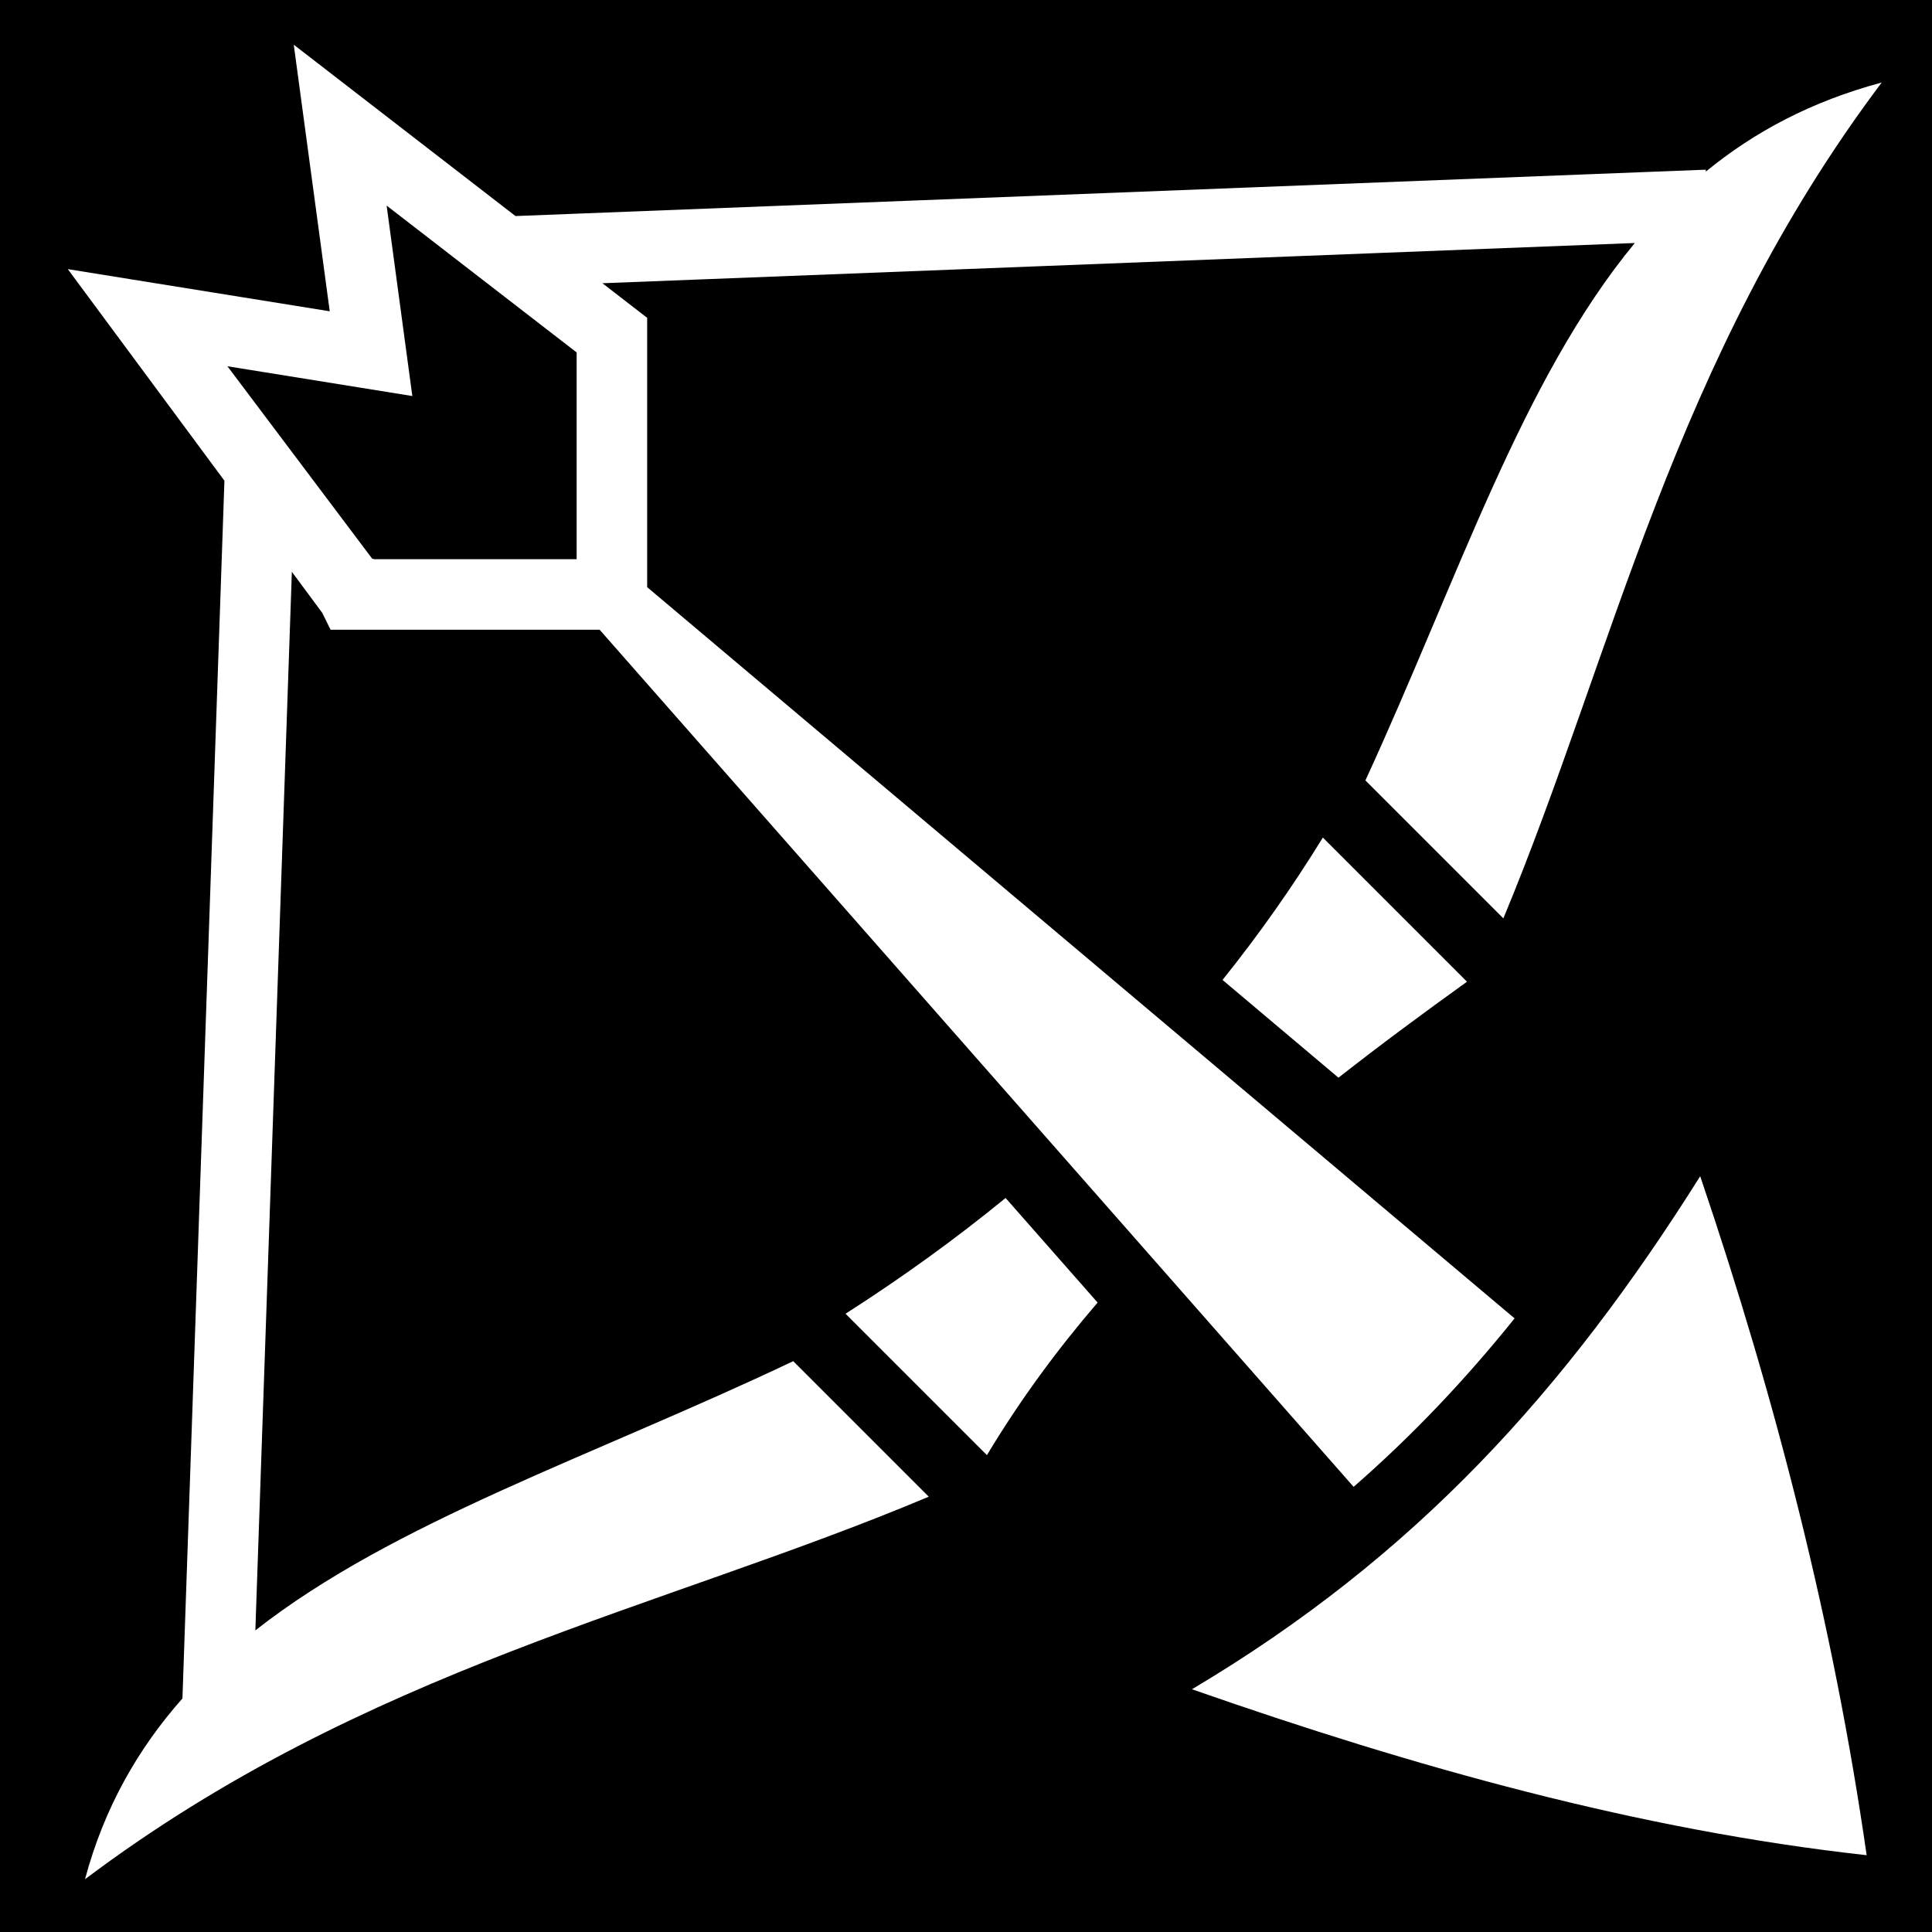
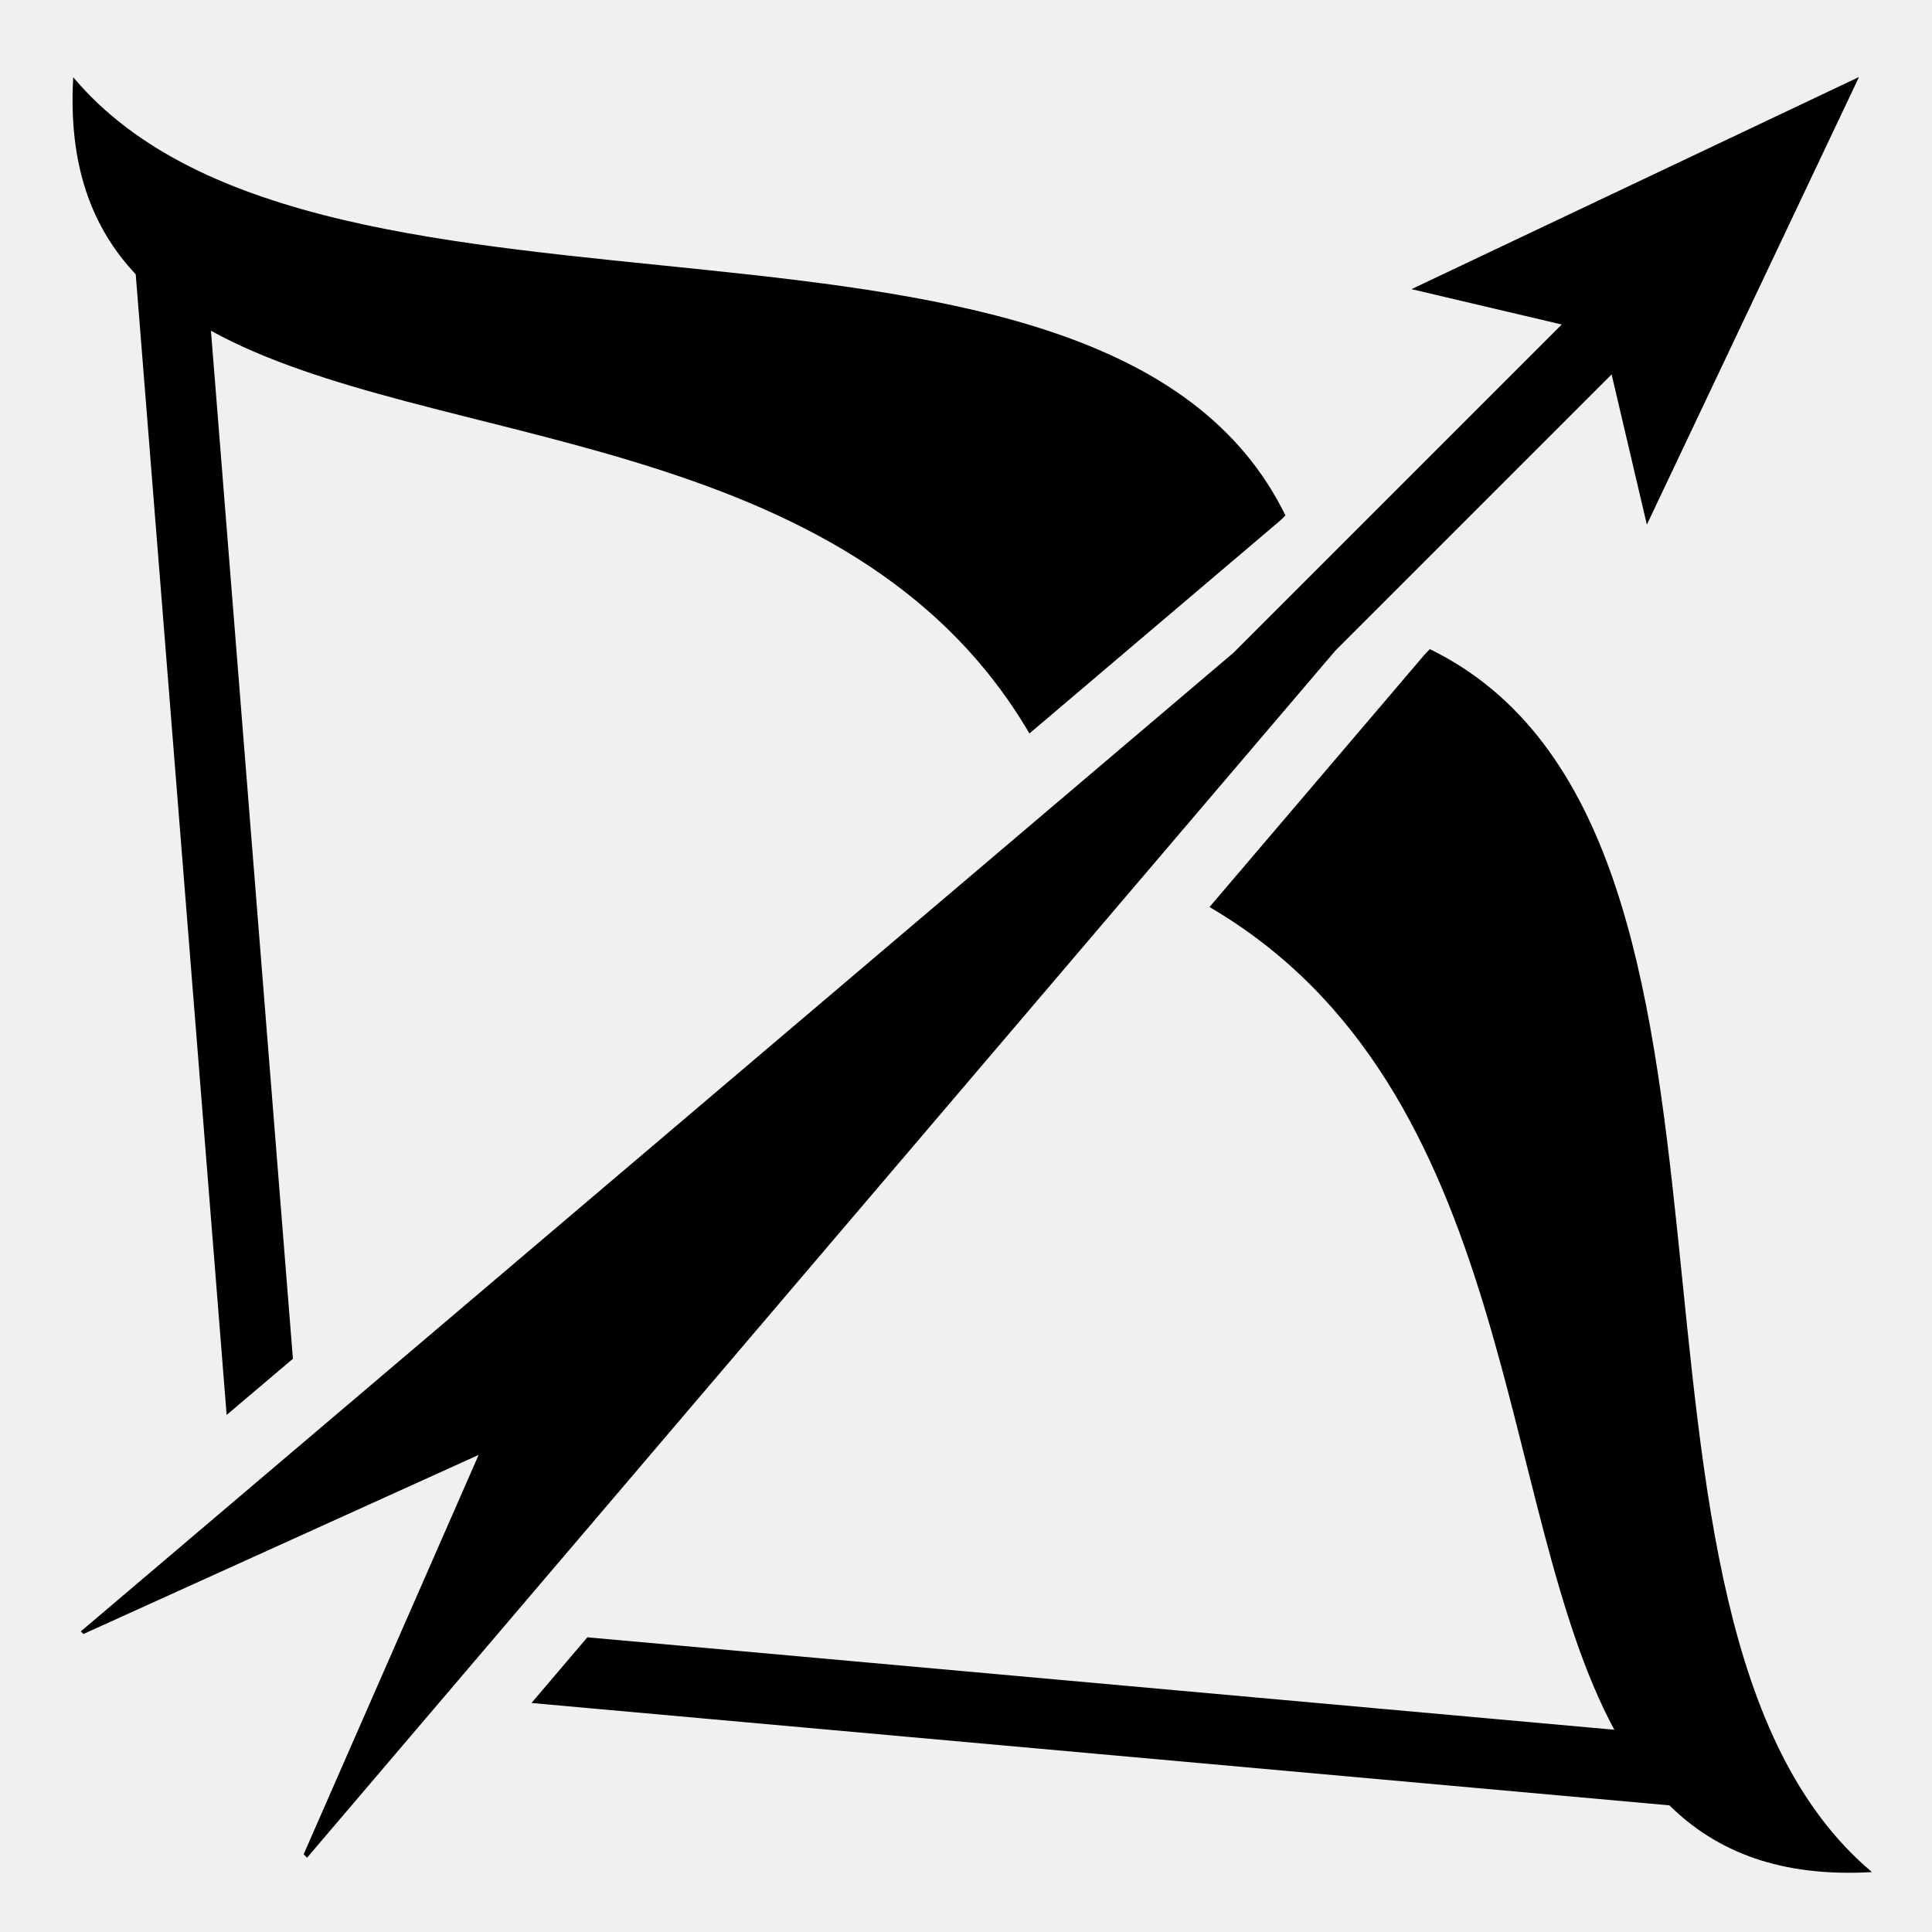
<svg xmlns="http://www.w3.org/2000/svg" viewBox="0 0 512 512">
-   <path d="M0 0h512v512H0z" />
-   <path fill="#fff" d="m77.85 11.848 9.535 70.648-69.418-11.174 41.508 56.07-11.127 322.715c-11.712 13.235-20.716 28.85-25.823 47.914 74.198-55.834 152.88-71.602 223.606-101.383l-35.913-35.914c-53.122 25.232-105.774 42.49-142.547 71.347l9.674-280.54 8.06 10.888 2.2 4.47h71.304L358.723 394.03c15.618-13.627 29.605-28.41 42.66-44.645l-229.877-193.78V84.226l-11.86-9.165 273.594-10.66c-29.99 36.36-46.84 89.07-71.39 142.416l36.558 36.56c29.22-70.24 45.014-148.09 100.262-221.507-18.54 4.97-33.69 13.015-46.604 23.603l-.02-.506-315.437 12.29-58.76-45.41zm24.613 42.638 50.355 38.916v54.795H99.236l-.607-.146-38.357-50.988 49 7.89-6.81-50.466zm248.103 167.48a369.263 369.263 0 0 1-26.586 37.727l30.727 25.903c11.16-8.75 22.568-17.176 34.06-25.432l-38.2-38.2zm100.006 89.74C414.826 368.52 375.184 412.43 315.88 447.67c59.143 20.683 118.488 37.302 178.8 43.98-8.706-60.66-23.977-120.562-44.108-179.94zm-184.08 5.774c-13.42 10.98-27.58 21.186-42.414 30.674l37.47 37.47c8.748-14.57 18.62-27.954 29.327-40.43l-24.383-27.714z" />
+   <path fill="currentColor" d="M492.656 20.406l-118.594 56.22L413.875 86l-86.97 86.97-305.5 259.374.69.687 104.75-47.467-46.376 105.843.905.906 272.5-319.875 73.22-73.218 9.342 39.81 56.22-118.624zm-473.25.063c-1.347 23.43 5 39.947 16.563 52.218l24.093 302.28 17.562-14.874-21.72-272.438c57.975 31.954 169.096 25.165 216.907 106.72l66.625-56.564 1.22-1.218C292.74 38.666 86.01 99.716 19.406 20.47zm359.531 151.56l-1.156 1.157-57.25 67.188c82.006 47.945 75.587 159.267 107.283 218.03l-272.157-24.5-14.812 17.408 301.562 27.125c12.48 12.283 29.4 19.084 53.688 17.687-79.95-67.2-18.36-275.754-117.156-324.094z" />
</svg>
